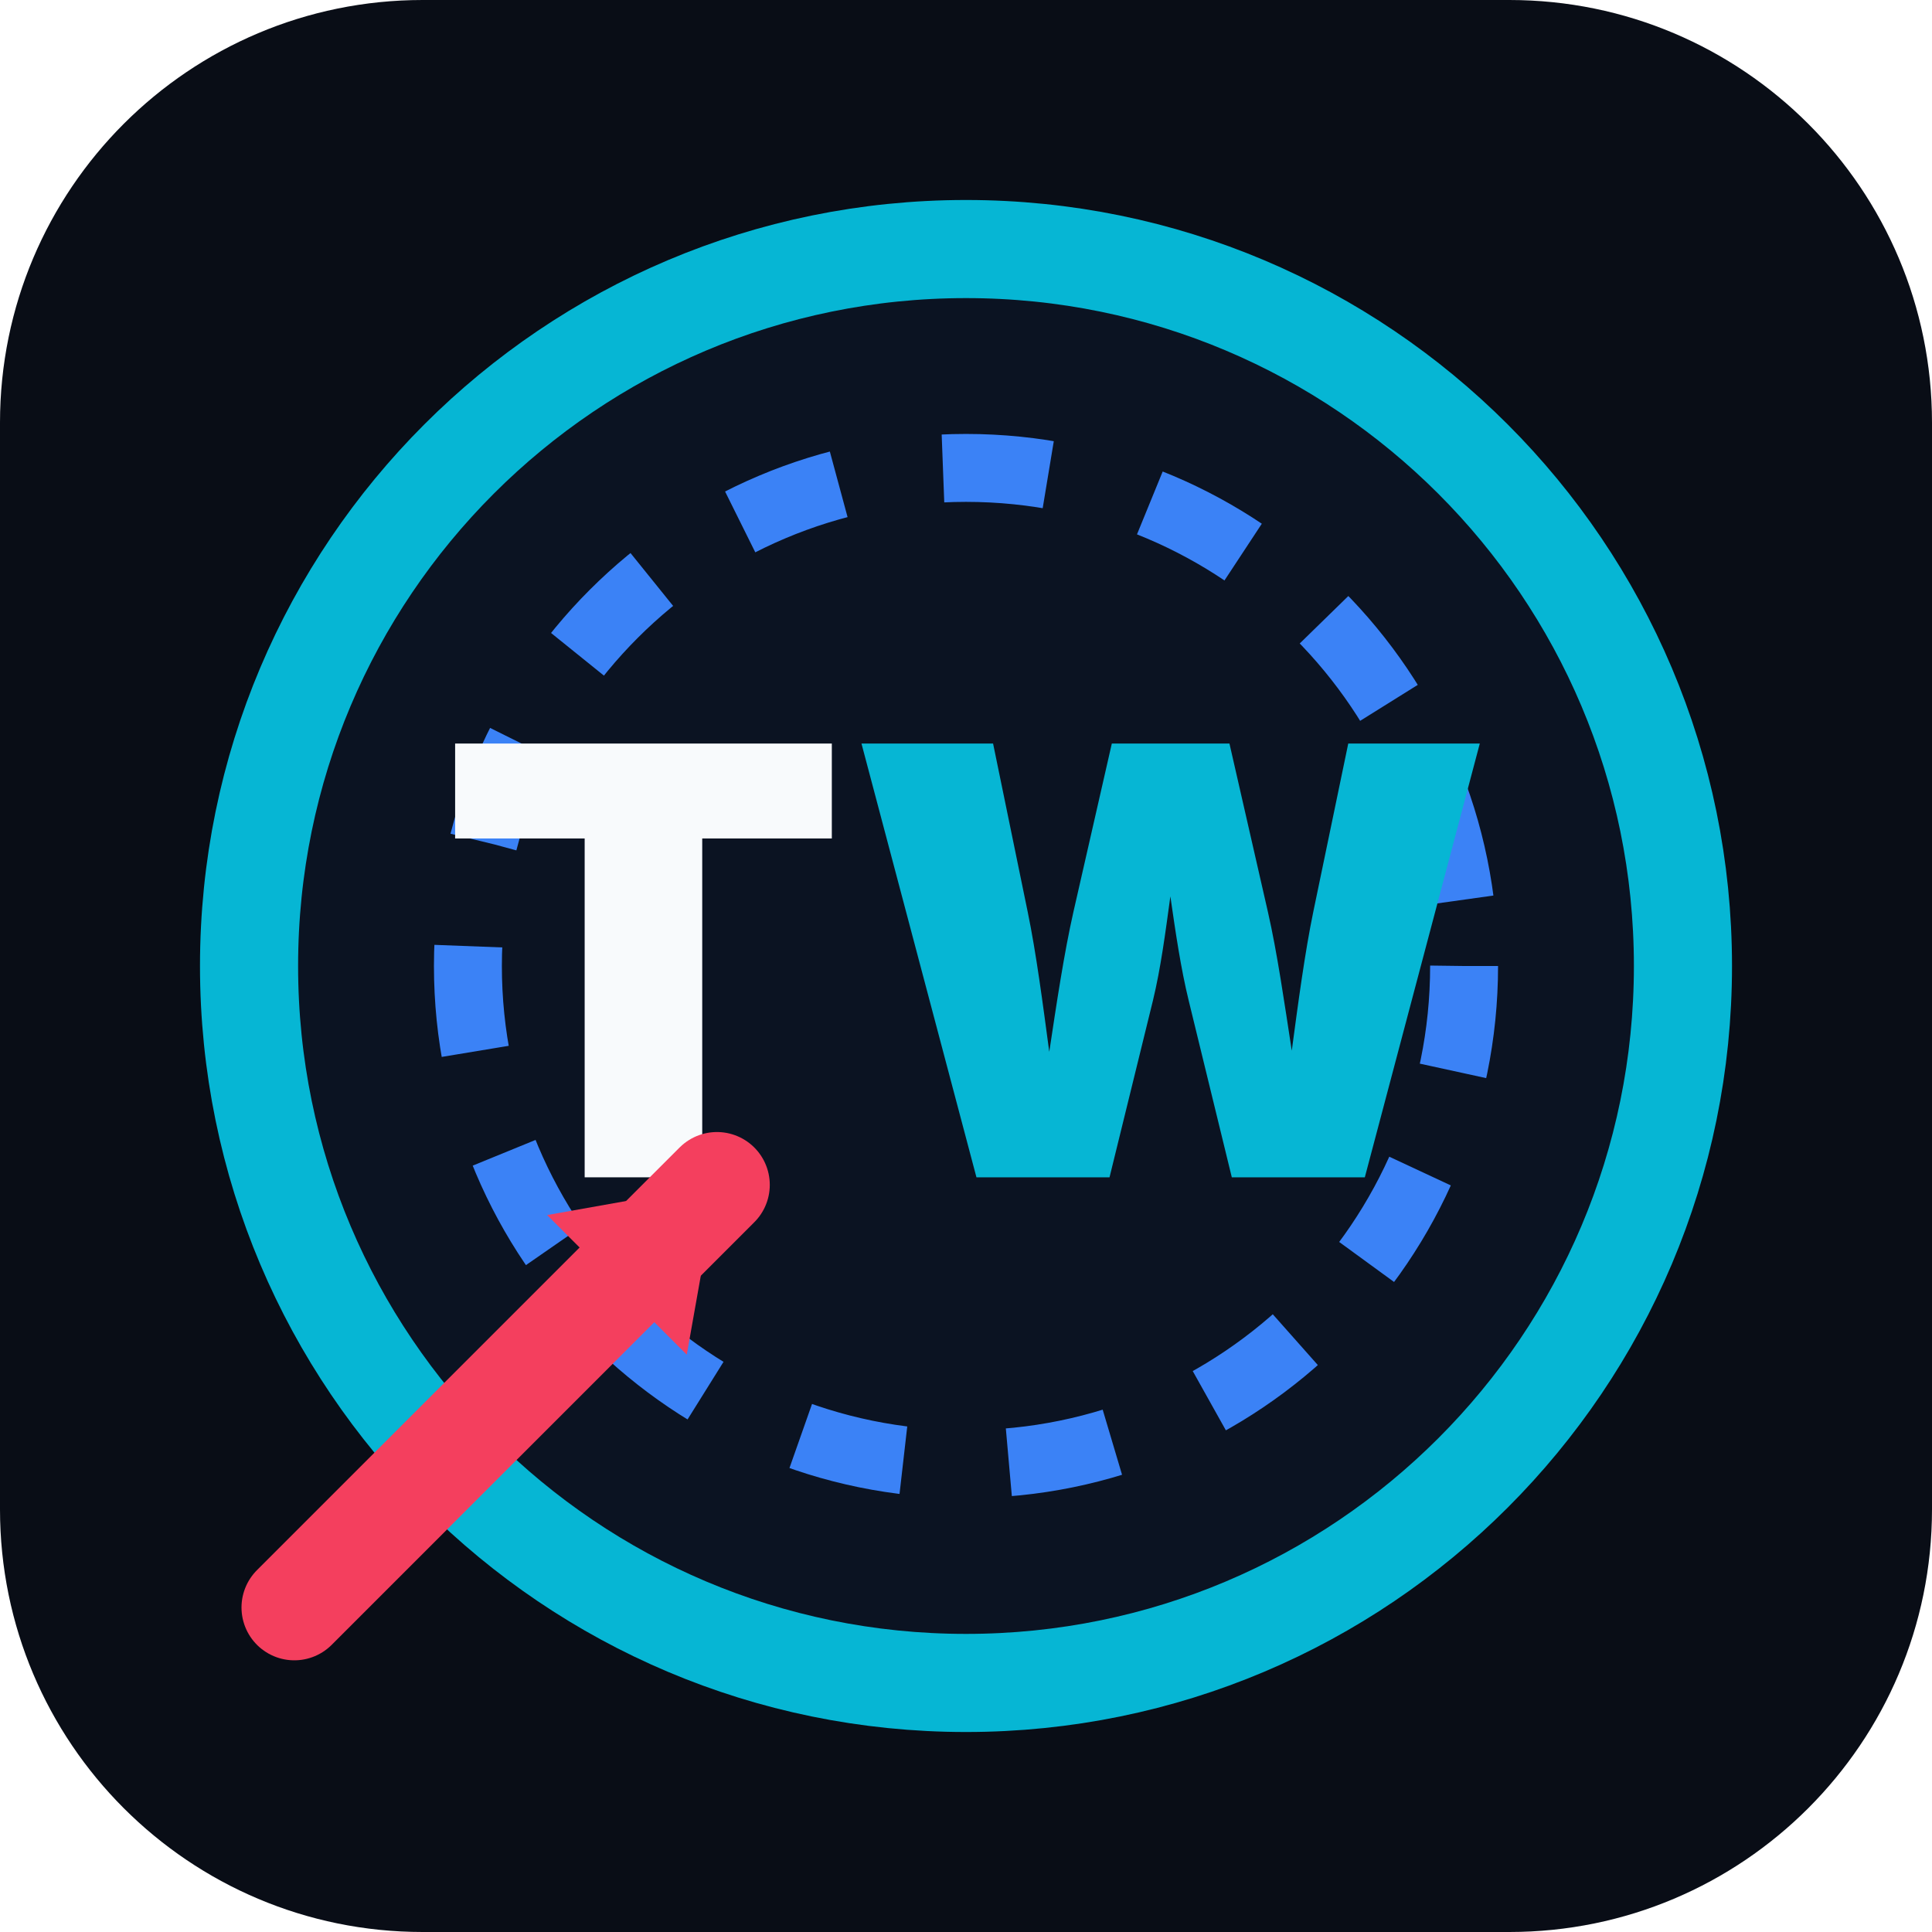
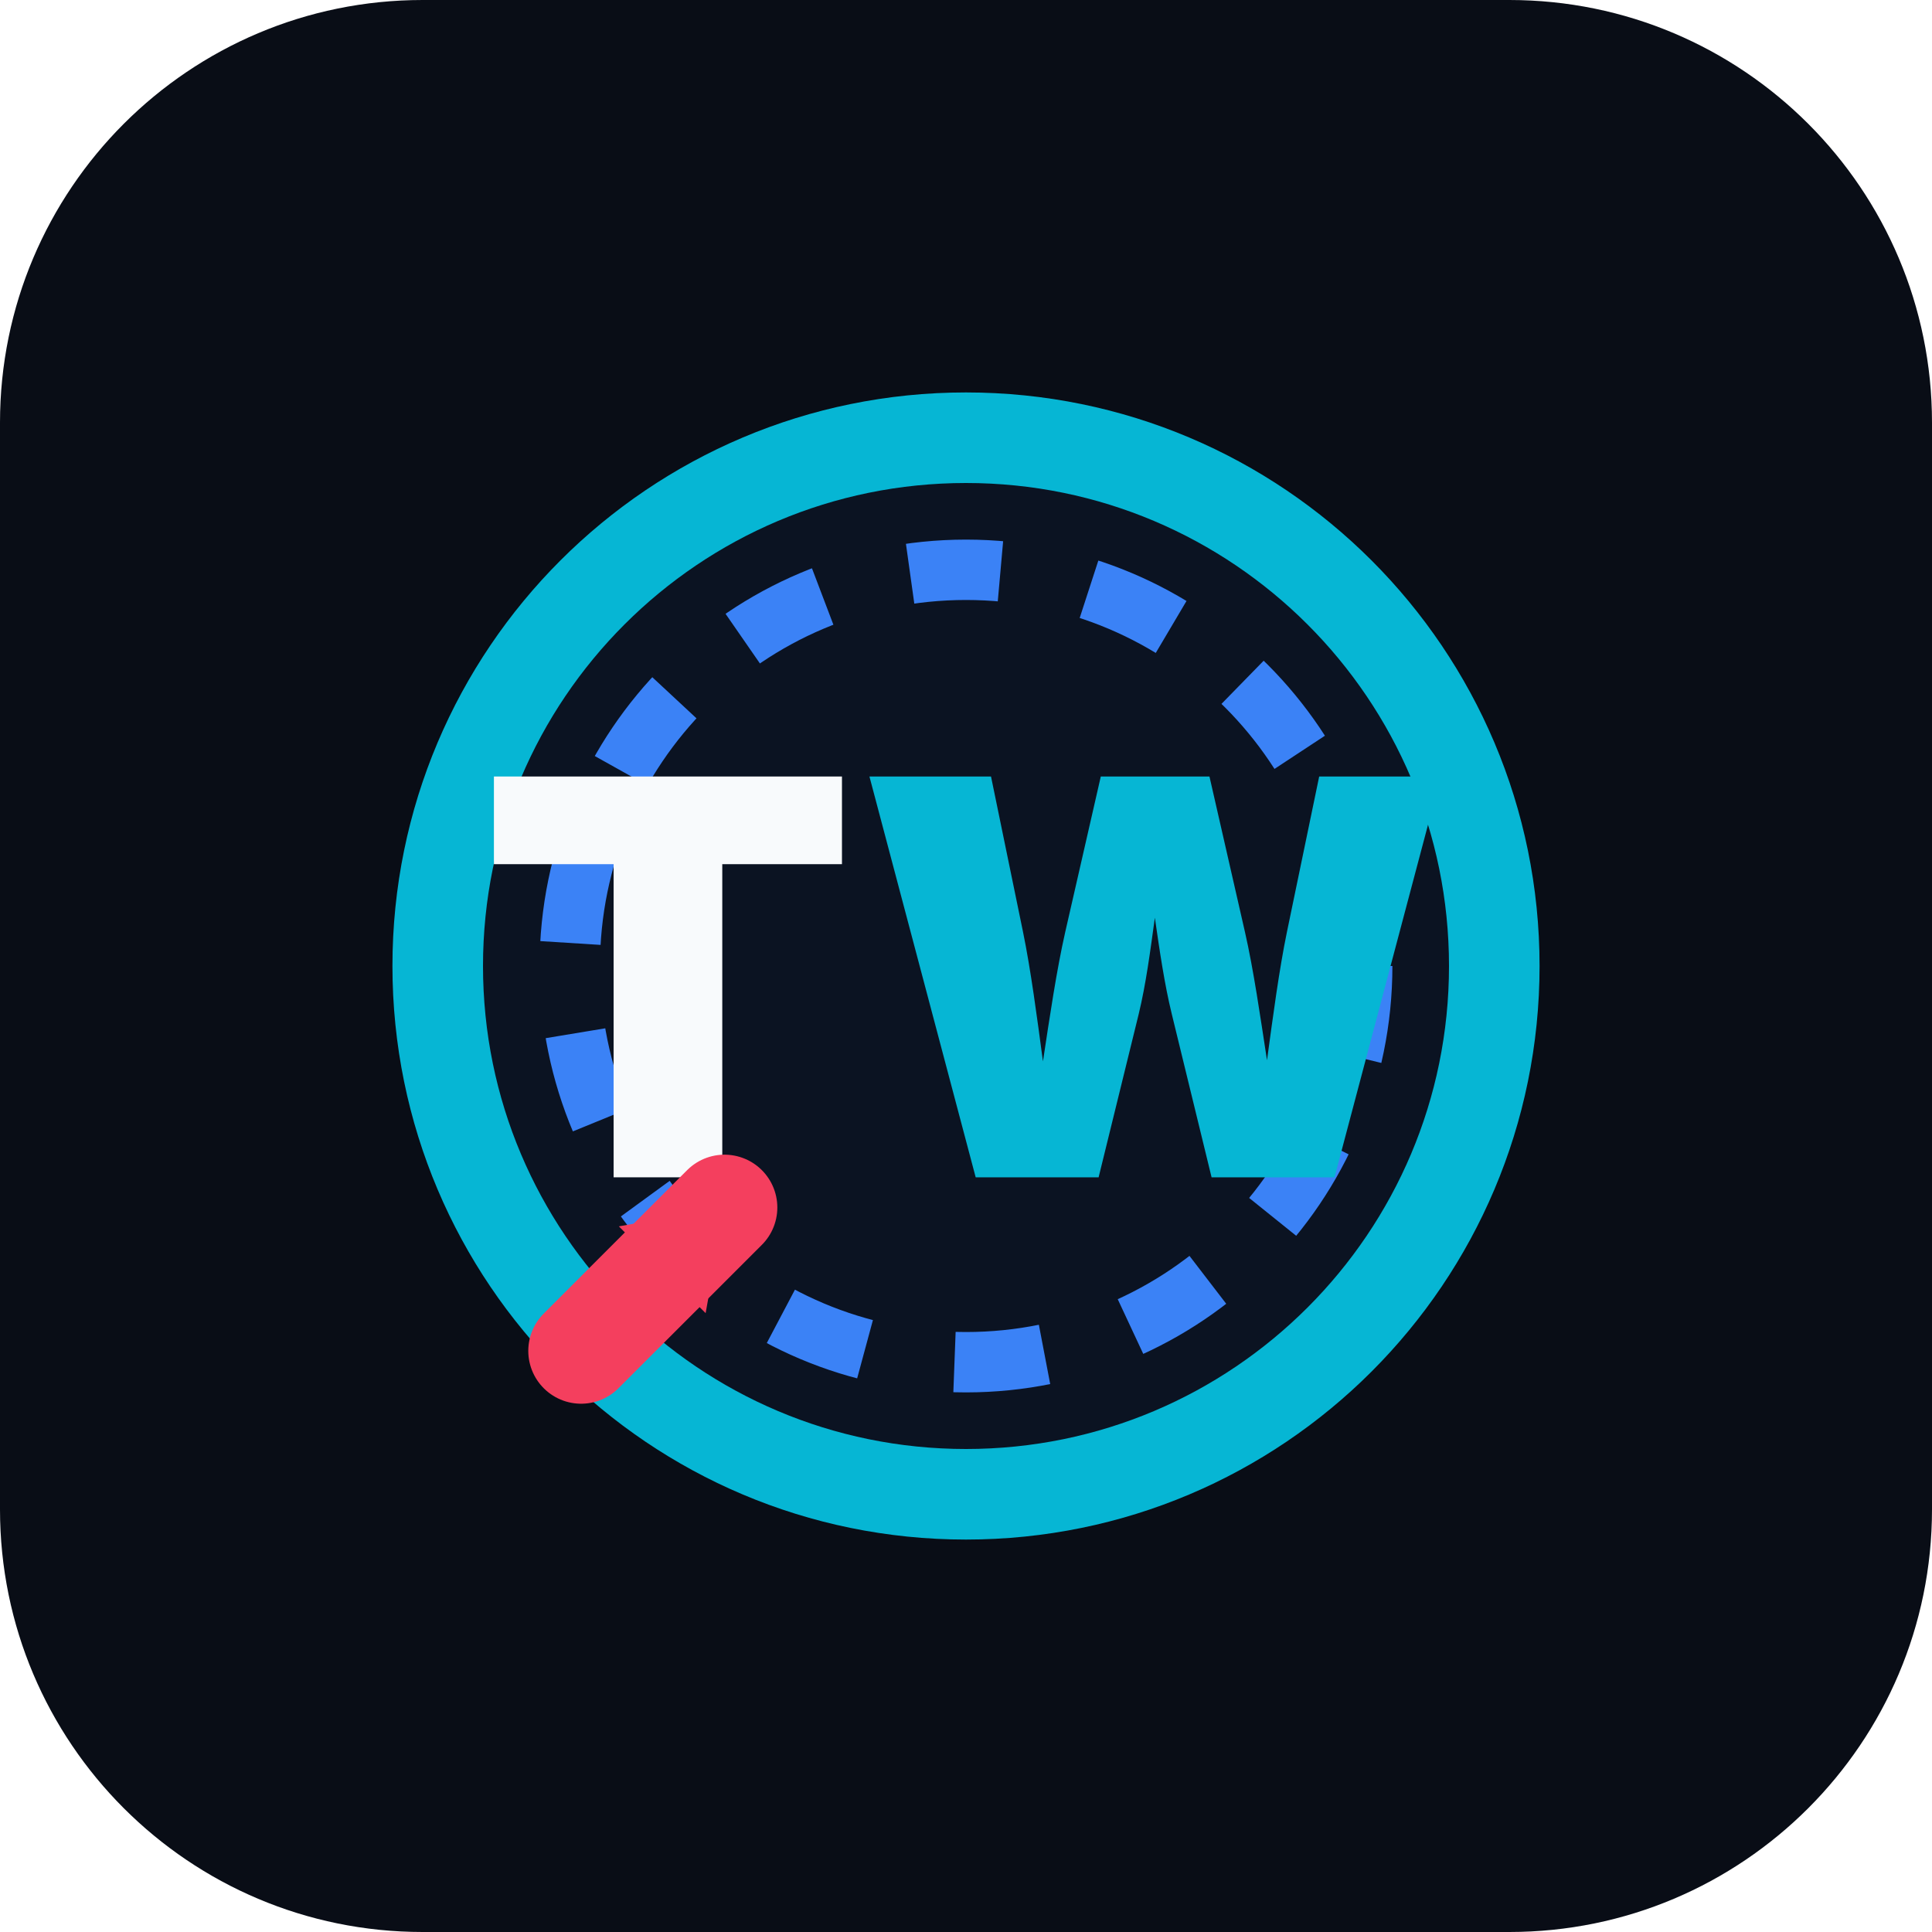
<svg xmlns="http://www.w3.org/2000/svg" width="64" height="64" viewBox="0 0 512 512" fill="none">
  <rect width="512" height="512" rx="112" fill="#090D16" />
-   <circle cx="256" cy="256" r="190" fill="#0B1322" stroke="#06B6D4" stroke-width="26" />
-   <circle cx="256" cy="256" r="132" stroke="#3B82F6" stroke-width="18" stroke-dasharray="28 28" />
-   <text x="256" y="312" text-anchor="middle" fill="#F8FAFC" font-family="Inter, ui-sans-serif, system-ui, sans-serif" font-size="158" font-weight="900" letter-spacing="-19">T<tspan fill="#06B6D4">W</tspan>
+   <circle cx="256" cy="256" r="140" fill="#0B1322" stroke="#06B6D4" stroke-width="24" />
+   <circle cx="256" cy="256" r="105" stroke="#3B82F6" stroke-width="16" stroke-dasharray="24 24" />
+   <text x="256" y="312" text-anchor="middle" fill="#F8FAFC" font-family="Inter, ui-sans-serif, system-ui, sans-serif" font-size="146" font-weight="900" letter-spacing="-17">T<tspan fill="#06B6D4">W</tspan>
  </text>
-   <path d="M78 426 190 314" stroke="#F43F5E" stroke-width="28" stroke-linecap="round" />
-   <path d="m190 314-45 8 37 37Z" fill="#F43F5E" />
+   <path d="M154 358 192 320" stroke="#F43F5E" stroke-width="28" stroke-linecap="round" />
+   <path d="m192 320-28 5 23 23Z" fill="#F43F5E" />
</svg>
